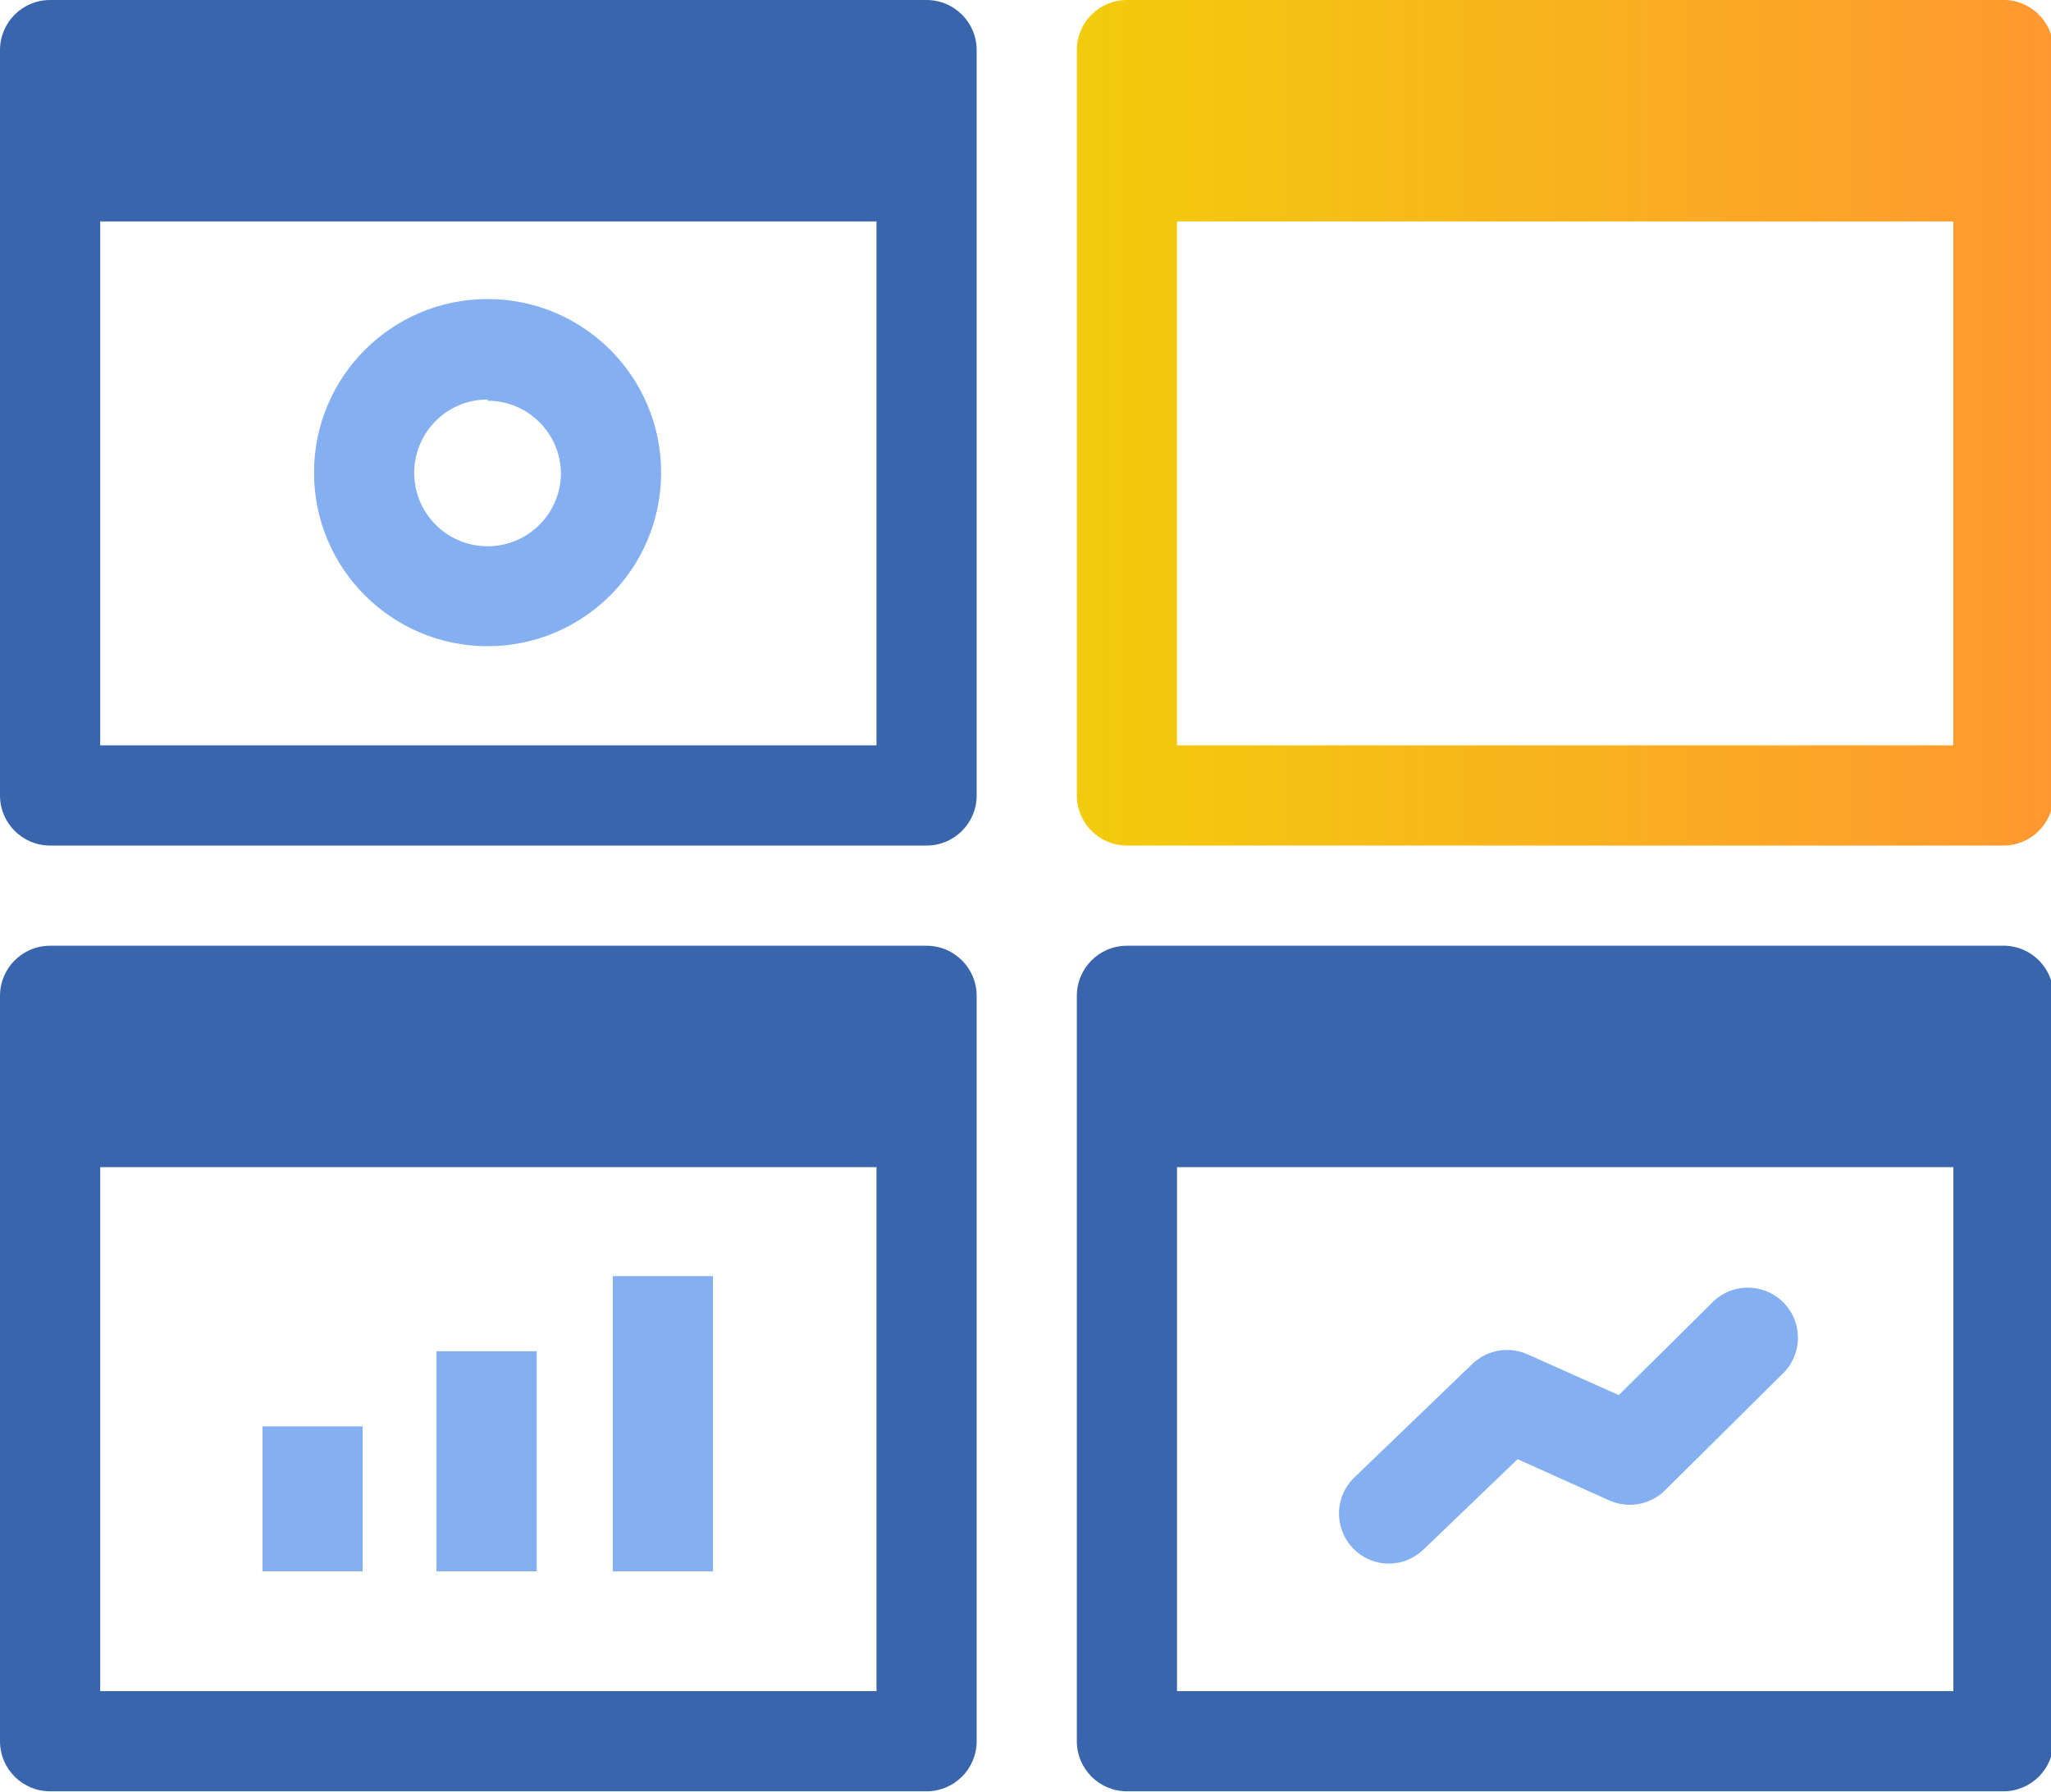
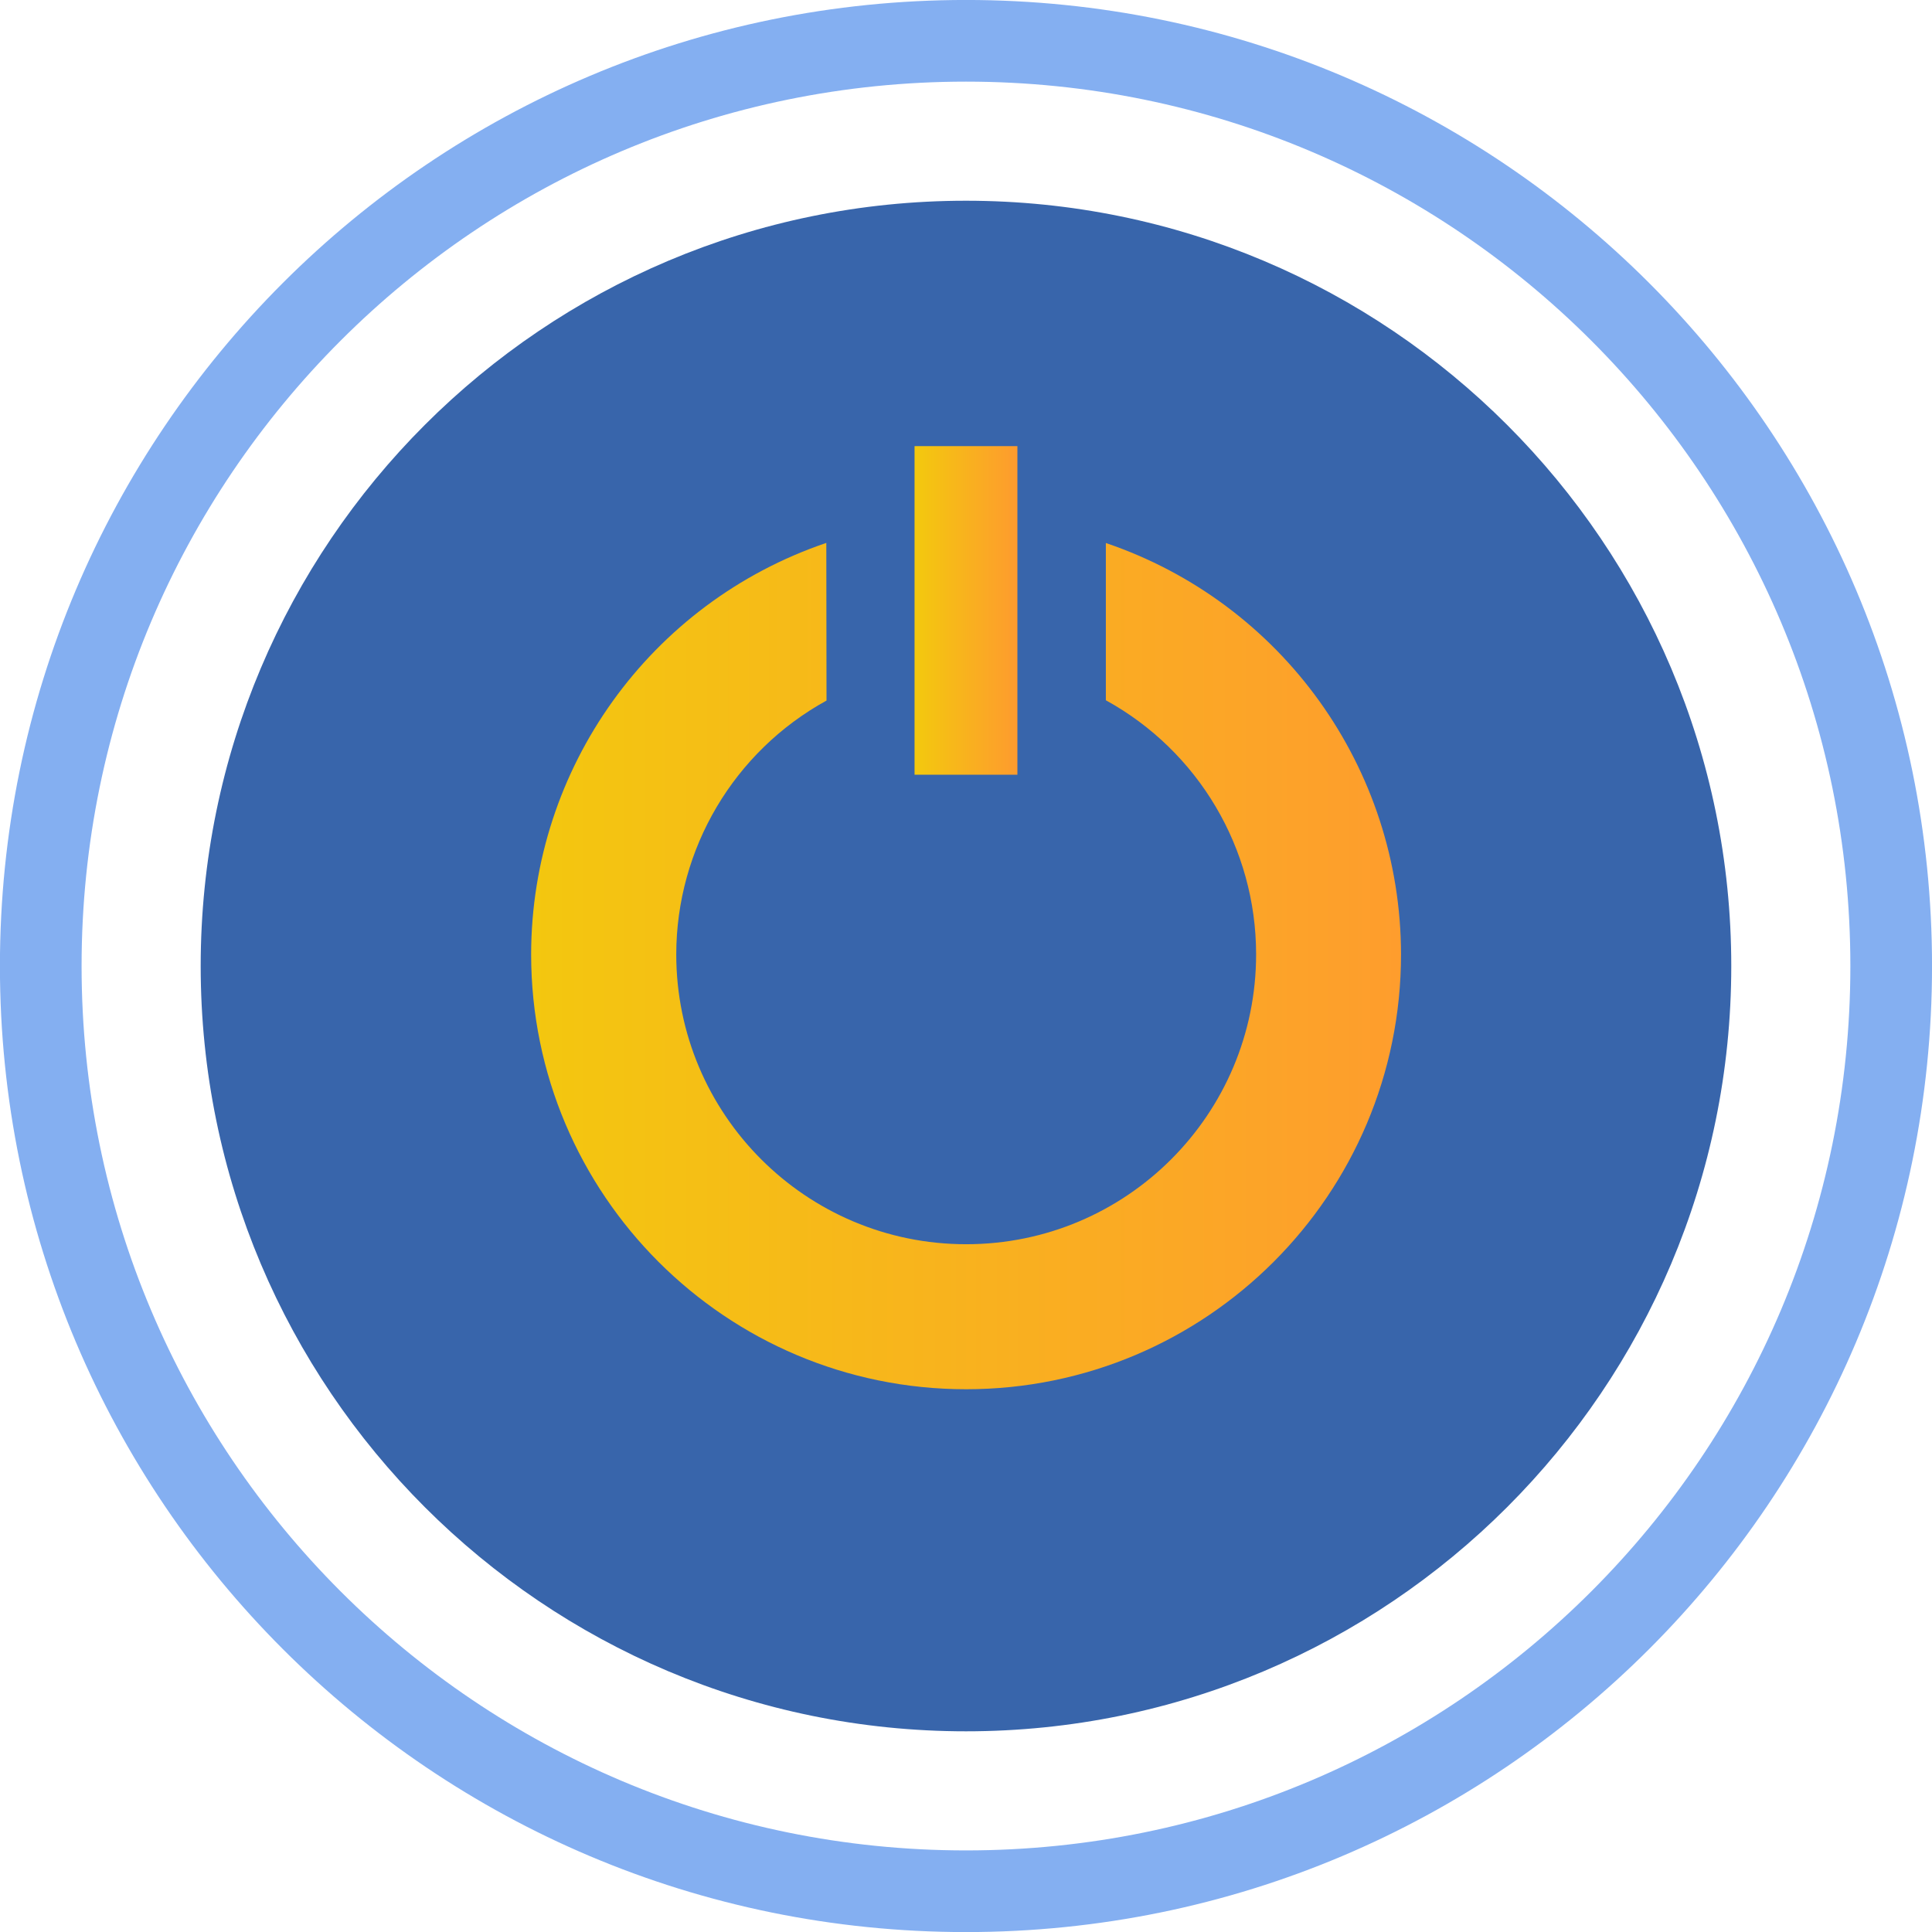
- <svg xmlns="http://www.w3.org/2000/svg" viewBox="0 0 81.9 71.52">
-   <defs>
-     <style>.cls-1{fill:#84aff1;}.cls-2{fill:#3865ab;}.cls-3{fill:url(#linear-gradient);}</style>
-     <linearGradient id="linear-gradient" x1="42.95" y1="16.88" x2="81.9" y2="16.88" gradientUnits="userSpaceOnUse">
-       <stop offset="0" stop-color="#f2cc0c" />
-       <stop offset="1" stop-color="#ff9830" />
+ <svg xmlns="http://www.w3.org/2000/svg" xmlns:xlink="http://www.w3.org/1999/xlink" width="18.785mm" height="18.785mm" viewBox="0 0 18.785 18.785" version="1.1" id="svg1293">
+   <defs id="defs1287">
+     <linearGradient id="linearGradient837">
+       <stop style="stop-color:#f3c70f;stop-opacity:1" offset="0" id="stop833" />
+       <stop style="stop-color:#fe9d2d;stop-opacity:1" offset="1" id="stop835" />
    </linearGradient>
+     <linearGradient xlink:href="#linearGradient1249" id="linearGradient1251" x1="139.854" y1="20.043" x2="147.854" y2="20.043" gradientUnits="userSpaceOnUse" gradientTransform="matrix(0.125,0,0,0.1597474,72.36266,122.9681)" />
+     <linearGradient id="linearGradient1249">
+       <stop style="stop-color:#f3c90e;stop-opacity:1" offset="0" id="stop1245" />
+       <stop style="stop-color:#fe9b2e;stop-opacity:1" offset="1" id="stop1247" />
+     </linearGradient>
+     <linearGradient xlink:href="#linearGradient837" id="linearGradient839" x1="84.761" y1="129.935" x2="96.667" y2="129.935" gradientUnits="userSpaceOnUse" gradientTransform="matrix(0.7103174,0,0,0.7103174,25.90847,37.33328)" />
  </defs>
-   <g id="Layer_2" data-name="Layer 2">
-     <g id="Layer_1-2" data-name="Layer 1">
-       <path class="cls-1" d="M55.46,62.43A2,2,0,0,1,54.07,59l4.72-4.54a2,2,0,0,1,2.2-.39l3.65,1.63,3.68-3.64a2,2,0,1,1,2.81,2.84l-4.64,4.6a2,2,0,0,1-2.22.41L60.6,58.26l-3.76,3.61A2,2,0,0,1,55.46,62.43Z" />
-       <path class="cls-2" d="M37,0H2A2,2,0,0,0,0,2V31.76a2,2,0,0,0,2,2H37a2,2,0,0,0,2-2V2A2,2,0,0,0,37,0ZM4,29.76V8.84H35V29.76Z" />
-       <path class="cls-3" d="M79.9,0H45a2,2,0,0,0-2,2V31.76a2,2,0,0,0,2,2h35a2,2,0,0,0,2-2V2A2,2,0,0,0,79.9,0ZM47,29.76V8.84h31V29.76Z" />
-       <path class="cls-2" d="M37,37.76H2a2,2,0,0,0-2,2V69.52a2,2,0,0,0,2,2H37a2,2,0,0,0,2-2V39.76A2,2,0,0,0,37,37.76ZM4,67.52V46.6H35V67.52Z" />
-       <path class="cls-2" d="M79.9,37.76H45a2,2,0,0,0-2,2V69.52a2,2,0,0,0,2,2h35a2,2,0,0,0,2-2V39.76A2,2,0,0,0,79.9,37.76ZM47,67.52V46.6h31V67.52Z" />
-       <rect class="cls-1" x="10.48" y="56.95" width="4" height="5.79" />
-       <rect class="cls-1" x="17.43" y="53.95" width="4" height="8.79" />
-       <rect class="cls-1" x="24.47" y="50.95" width="4" height="11.79" />
-       <path class="cls-1" d="M19.47,25.8a6.93,6.93,0,1,1,6.93-6.92A6.93,6.93,0,0,1,19.47,25.8Zm0-9.85a2.93,2.93,0,1,0,2.93,2.93A2.93,2.93,0,0,0,19.47,16Z" />
-     </g>
+   <g id="layer1" transform="translate(-80.95171,-120.2353)">
+     <path style="opacity:1;fill:#84aff1;fill-opacity:1;stroke:none;stroke-width:0.263;stroke-linecap:round;stroke-linejoin:round;stroke-miterlimit:4;stroke-dasharray:none;stroke-opacity:1;paint-order:normal" d="m 90.344,120.235 a 9.393,9.393 0 0 0 -9.393,9.393 9.393,9.393 0 0 0 9.393,9.393 9.393,9.393 0 0 0 9.393,-9.393 9.393,9.393 0 0 0 -9.393,-9.393 z m 0,0.794 a 8.599,8.599 0 0 1 8.599,8.599 8.599,8.599 0 0 1 -8.599,8.599 8.599,8.599 0 0 1 -8.599,-8.599 8.599,8.599 0 0 1 8.599,-8.599 z" id="path1139" />
+     <circle style="opacity:1;fill:#3865ab;fill-opacity:1;stroke:none;stroke-width:0.208;stroke-linecap:round;stroke-linejoin:round;stroke-miterlimit:4;stroke-dasharray:none;stroke-opacity:1;paint-order:normal" id="path1139-5" cx="90.344" cy="129.628" r="7.441" />
+     <path style="opacity:1;fill:url(#linearGradient839);fill-opacity:1;stroke:none;stroke-width:0.122;stroke-linecap:round;stroke-linejoin:round;stroke-miterlimit:4;stroke-dasharray:none;stroke-opacity:1;paint-order:normal" d="m 88.986,125.514 a 4.229,4.229 0 0 0 -2.87,4 4.229,4.229 0 0 0 4.229,4.229 4.229,4.229 0 0 0 4.229,-4.229 4.229,4.229 0 0 0 -2.87,-3.999 v 1.529 a 2.819,2.819 0 0 1 1.461,2.47 2.819,2.819 0 0 1 -2.819,2.819 2.819,2.819 0 0 1 -2.819,-2.819 2.819,2.819 0 0 1 1.461,-2.467 z" id="path1162" />
+     <rect style="opacity:1;fill:url(#linearGradient1251);fill-opacity:1;stroke:none;stroke-width:0.09;stroke-linecap:round;stroke-linejoin:round;stroke-miterlimit:4;stroke-dasharray:none;stroke-opacity:1;paint-order:normal" id="rect1241" width="1" height="3.195" x="89.844" y="124.573" />
  </g>
</svg>
